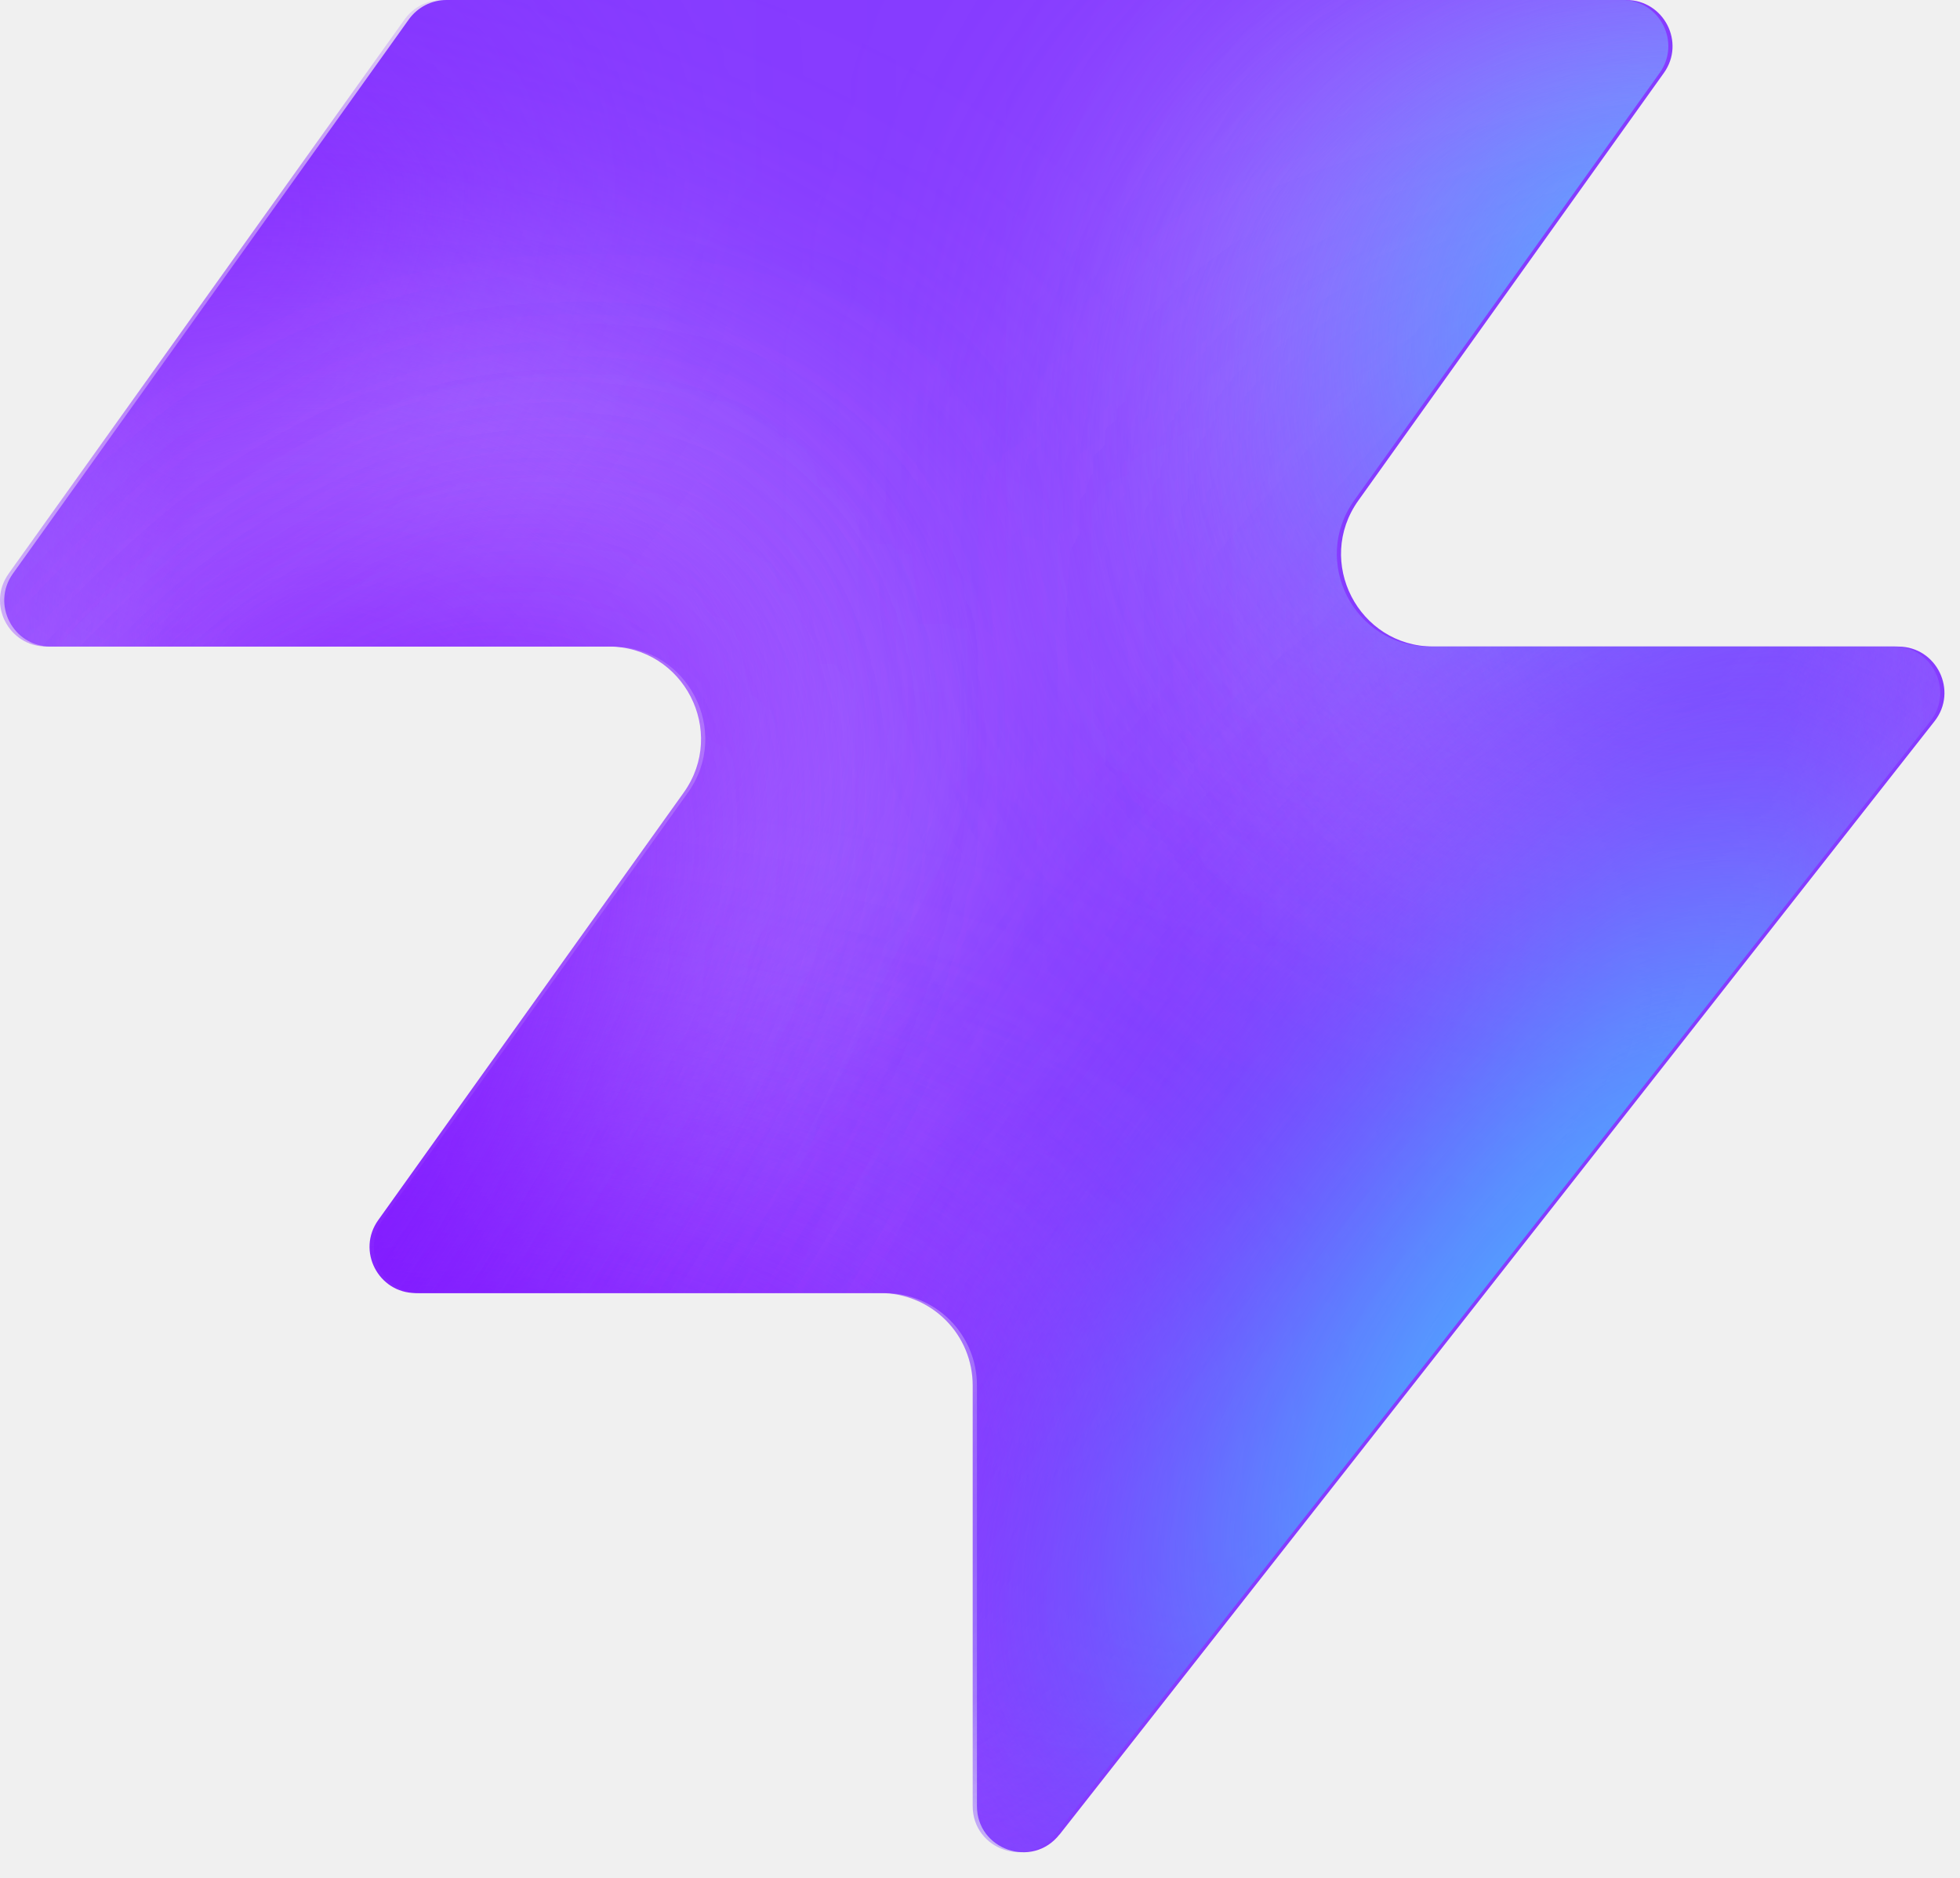
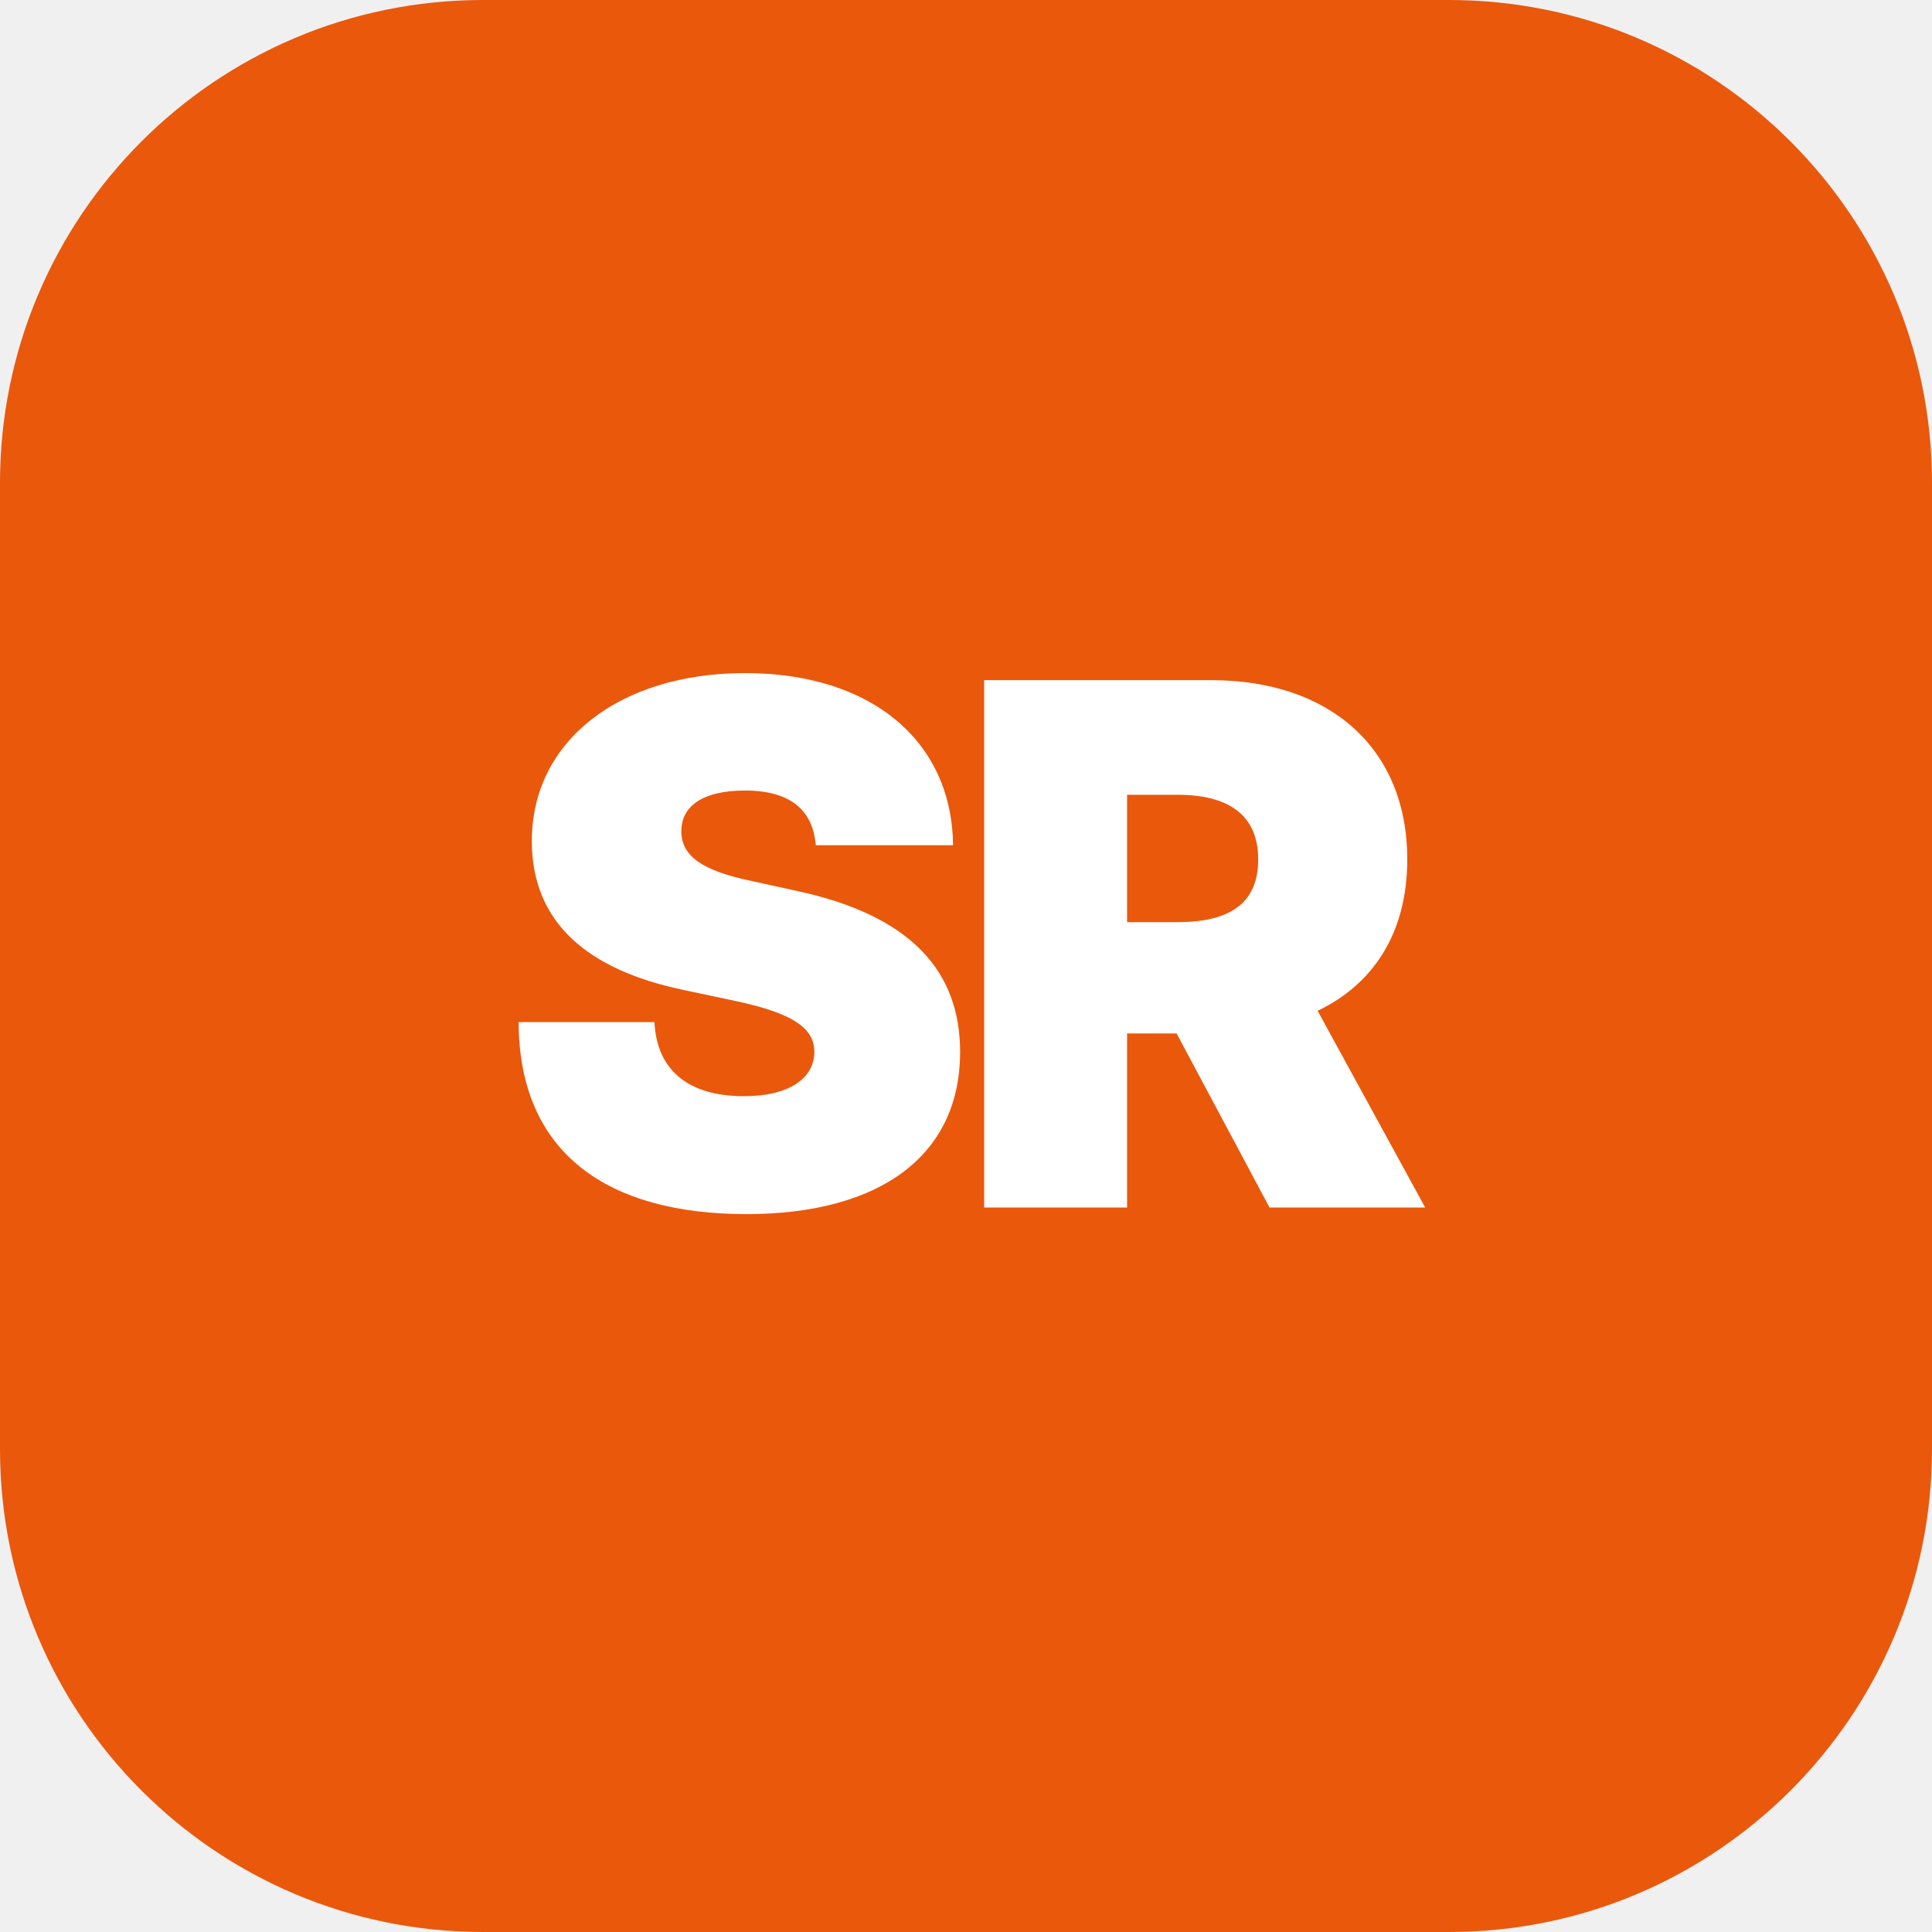
- <svg xmlns="http://www.w3.org/2000/svg" width="48" height="46" fill="none" viewBox="0 0 48 46">
-   <path fill="#863bff" d="M25.946 44.938c-.664.845-2.021.375-2.021-.698V33.937a2.26 2.26 0 0 0-2.262-2.262H10.287c-.92 0-1.456-1.04-.92-1.788l7.48-10.471c1.07-1.497 0-3.578-1.842-3.578H1.237c-.92 0-1.456-1.04-.92-1.788L10.013.474c.214-.297.556-.474.92-.474h28.894c.92 0 1.456 1.04.92 1.788l-7.48 10.471c-1.07 1.498 0 3.579 1.842 3.579h11.377c.943 0 1.473 1.088.89 1.83L25.947 44.94z" style="fill:#863bff;fill:color(display-p3 .525 .23 1);fill-opacity:1" />
-   <mask id="a" width="48" height="46" x="0" y="0" maskUnits="userSpaceOnUse" style="mask-type:alpha">
-     <path fill="#000" d="M25.842 44.938c-.664.844-2.021.375-2.021-.698V33.937a2.26 2.26 0 0 0-2.262-2.262H10.183c-.92 0-1.456-1.04-.92-1.788l7.48-10.471c1.07-1.498 0-3.579-1.842-3.579H1.133c-.92 0-1.456-1.04-.92-1.787L9.91.473c.214-.297.556-.474.92-.474h28.894c.92 0 1.456 1.04.92 1.788l-7.48 10.471c-1.07 1.498 0 3.578 1.842 3.578h11.377c.943 0 1.473 1.088.89 1.832L25.843 44.94z" style="fill:#000;fill-opacity:1" />
-   </mask>
-   <g mask="url(#a)">
-     <g filter="url(#b)">
-       <ellipse cx="5.508" cy="14.704" fill="#ede6ff" rx="5.508" ry="14.704" style="fill:#ede6ff;fill:color(display-p3 .927 .903 1);fill-opacity:1" transform="matrix(.00324 1 1 -.00324 -4.47 31.516)" />
-     </g>
-     <g filter="url(#c)">
-       <ellipse cx="10.399" cy="29.851" fill="#ede6ff" rx="10.399" ry="29.851" style="fill:#ede6ff;fill:color(display-p3 .927 .903 1);fill-opacity:1" transform="matrix(.00324 1 1 -.00324 -39.328 7.883)" />
-     </g>
-     <g filter="url(#d)">
-       <ellipse cx="5.508" cy="30.487" fill="#7e14ff" rx="5.508" ry="30.487" style="fill:#7e14ff;fill:color(display-p3 .492 .077 1);fill-opacity:1" transform="rotate(89.814 -25.913 -14.639)scale(1 -1)" />
-     </g>
-     <g filter="url(#e)">
-       <ellipse cx="5.508" cy="30.599" fill="#7e14ff" rx="5.508" ry="30.599" style="fill:#7e14ff;fill:color(display-p3 .492 .077 1);fill-opacity:1" transform="rotate(89.814 -32.644 -3.334)scale(1 -1)" />
-     </g>
-     <g filter="url(#f)">
-       <ellipse cx="5.508" cy="30.599" fill="#7e14ff" rx="5.508" ry="30.599" style="fill:#7e14ff;fill:color(display-p3 .492 .077 1);fill-opacity:1" transform="matrix(.00324 1 1 -.00324 -34.34 30.47)" />
-     </g>
-     <g filter="url(#g)">
-       <ellipse cx="14.072" cy="22.078" fill="#ede6ff" rx="14.072" ry="22.078" style="fill:#ede6ff;fill:color(display-p3 .927 .903 1);fill-opacity:1" transform="rotate(93.35 24.506 48.493)scale(-1 1)" />
-     </g>
-     <g filter="url(#h)">
-       <ellipse cx="3.47" cy="21.501" fill="#7e14ff" rx="3.47" ry="21.501" style="fill:#7e14ff;fill:color(display-p3 .492 .077 1);fill-opacity:1" transform="rotate(89.009 28.708 47.59)scale(-1 1)" />
-     </g>
-     <g filter="url(#i)">
-       <ellipse cx="3.47" cy="21.501" fill="#7e14ff" rx="3.47" ry="21.501" style="fill:#7e14ff;fill:color(display-p3 .492 .077 1);fill-opacity:1" transform="rotate(89.009 28.708 47.59)scale(-1 1)" />
-     </g>
-     <g filter="url(#j)">
-       <ellipse cx=".387" cy="8.972" fill="#7e14ff" rx="4.407" ry="29.108" style="fill:#7e14ff;fill:color(display-p3 .492 .077 1);fill-opacity:1" transform="rotate(39.51 .387 8.972)" />
-     </g>
-     <g filter="url(#k)">
-       <ellipse cx="47.523" cy="-6.092" fill="#7e14ff" rx="4.407" ry="29.108" style="fill:#7e14ff;fill:color(display-p3 .492 .077 1);fill-opacity:1" transform="rotate(37.892 47.523 -6.092)" />
-     </g>
-     <g filter="url(#l)">
-       <ellipse cx="41.412" cy="6.333" fill="#47bfff" rx="5.971" ry="9.665" style="fill:#47bfff;fill:color(display-p3 .28 .748 1);fill-opacity:1" transform="rotate(37.892 41.412 6.333)" />
-     </g>
-     <g filter="url(#m)">
-       <ellipse cx="-1.879" cy="38.332" fill="#7e14ff" rx="4.407" ry="29.108" style="fill:#7e14ff;fill:color(display-p3 .492 .077 1);fill-opacity:1" transform="rotate(37.892 -1.88 38.332)" />
-     </g>
-     <g filter="url(#n)">
-       <ellipse cx="-1.879" cy="38.332" fill="#7e14ff" rx="4.407" ry="29.108" style="fill:#7e14ff;fill:color(display-p3 .492 .077 1);fill-opacity:1" transform="rotate(37.892 -1.88 38.332)" />
-     </g>
-     <g filter="url(#o)">
-       <ellipse cx="35.651" cy="29.907" fill="#7e14ff" rx="4.407" ry="29.108" style="fill:#7e14ff;fill:color(display-p3 .492 .077 1);fill-opacity:1" transform="rotate(37.892 35.651 29.907)" />
-     </g>
-     <g filter="url(#p)">
-       <ellipse cx="38.418" cy="32.4" fill="#47bfff" rx="5.971" ry="15.297" style="fill:#47bfff;fill:color(display-p3 .28 .748 1);fill-opacity:1" transform="rotate(37.892 38.418 32.4)" />
-     </g>
-   </g>
-   <defs>
-     <filter id="b" width="60.045" height="41.654" x="-19.77" y="16.149" color-interpolation-filters="sRGB" filterUnits="userSpaceOnUse">
-       <feFlood flood-opacity="0" result="BackgroundImageFix" />
-       <feBlend in="SourceGraphic" in2="BackgroundImageFix" result="shape" />
-       <feGaussianBlur result="effect1_foregroundBlur_2002_17158" stdDeviation="7.659" />
-     </filter>
-     <filter id="c" width="90.34" height="51.437" x="-54.613" y="-7.533" color-interpolation-filters="sRGB" filterUnits="userSpaceOnUse">
-       <feFlood flood-opacity="0" result="BackgroundImageFix" />
-       <feBlend in="SourceGraphic" in2="BackgroundImageFix" result="shape" />
-       <feGaussianBlur result="effect1_foregroundBlur_2002_17158" stdDeviation="7.659" />
-     </filter>
-     <filter id="d" width="79.355" height="29.4" x="-49.64" y="2.03" color-interpolation-filters="sRGB" filterUnits="userSpaceOnUse">
-       <feFlood flood-opacity="0" result="BackgroundImageFix" />
-       <feBlend in="SourceGraphic" in2="BackgroundImageFix" result="shape" />
-       <feGaussianBlur result="effect1_foregroundBlur_2002_17158" stdDeviation="4.596" />
-     </filter>
-     <filter id="e" width="79.579" height="29.4" x="-45.045" y="20.029" color-interpolation-filters="sRGB" filterUnits="userSpaceOnUse">
-       <feFlood flood-opacity="0" result="BackgroundImageFix" />
-       <feBlend in="SourceGraphic" in2="BackgroundImageFix" result="shape" />
-       <feGaussianBlur result="effect1_foregroundBlur_2002_17158" stdDeviation="4.596" />
-     </filter>
-     <filter id="f" width="79.579" height="29.4" x="-43.513" y="21.178" color-interpolation-filters="sRGB" filterUnits="userSpaceOnUse">
-       <feFlood flood-opacity="0" result="BackgroundImageFix" />
-       <feBlend in="SourceGraphic" in2="BackgroundImageFix" result="shape" />
-       <feGaussianBlur result="effect1_foregroundBlur_2002_17158" stdDeviation="4.596" />
-     </filter>
-     <filter id="g" width="74.749" height="58.852" x="15.756" y="-17.901" color-interpolation-filters="sRGB" filterUnits="userSpaceOnUse">
-       <feFlood flood-opacity="0" result="BackgroundImageFix" />
-       <feBlend in="SourceGraphic" in2="BackgroundImageFix" result="shape" />
-       <feGaussianBlur result="effect1_foregroundBlur_2002_17158" stdDeviation="7.659" />
-     </filter>
-     <filter id="h" width="61.377" height="25.362" x="23.548" y="2.284" color-interpolation-filters="sRGB" filterUnits="userSpaceOnUse">
-       <feFlood flood-opacity="0" result="BackgroundImageFix" />
-       <feBlend in="SourceGraphic" in2="BackgroundImageFix" result="shape" />
-       <feGaussianBlur result="effect1_foregroundBlur_2002_17158" stdDeviation="4.596" />
-     </filter>
-     <filter id="i" width="61.377" height="25.362" x="23.548" y="2.284" color-interpolation-filters="sRGB" filterUnits="userSpaceOnUse">
-       <feFlood flood-opacity="0" result="BackgroundImageFix" />
-       <feBlend in="SourceGraphic" in2="BackgroundImageFix" result="shape" />
-       <feGaussianBlur result="effect1_foregroundBlur_2002_17158" stdDeviation="4.596" />
-     </filter>
-     <filter id="j" width="56.045" height="63.649" x="-27.636" y="-22.853" color-interpolation-filters="sRGB" filterUnits="userSpaceOnUse">
-       <feFlood flood-opacity="0" result="BackgroundImageFix" />
-       <feBlend in="SourceGraphic" in2="BackgroundImageFix" result="shape" />
-       <feGaussianBlur result="effect1_foregroundBlur_2002_17158" stdDeviation="4.596" />
-     </filter>
-     <filter id="k" width="54.814" height="64.646" x="20.116" y="-38.415" color-interpolation-filters="sRGB" filterUnits="userSpaceOnUse">
-       <feFlood flood-opacity="0" result="BackgroundImageFix" />
-       <feBlend in="SourceGraphic" in2="BackgroundImageFix" result="shape" />
-       <feGaussianBlur result="effect1_foregroundBlur_2002_17158" stdDeviation="4.596" />
-     </filter>
-     <filter id="l" width="33.541" height="35.313" x="24.641" y="-11.323" color-interpolation-filters="sRGB" filterUnits="userSpaceOnUse">
-       <feFlood flood-opacity="0" result="BackgroundImageFix" />
-       <feBlend in="SourceGraphic" in2="BackgroundImageFix" result="shape" />
-       <feGaussianBlur result="effect1_foregroundBlur_2002_17158" stdDeviation="4.596" />
-     </filter>
-     <filter id="m" width="54.814" height="64.646" x="-29.286" y="6.009" color-interpolation-filters="sRGB" filterUnits="userSpaceOnUse">
-       <feFlood flood-opacity="0" result="BackgroundImageFix" />
-       <feBlend in="SourceGraphic" in2="BackgroundImageFix" result="shape" />
-       <feGaussianBlur result="effect1_foregroundBlur_2002_17158" stdDeviation="4.596" />
-     </filter>
-     <filter id="n" width="54.814" height="64.646" x="-29.286" y="6.009" color-interpolation-filters="sRGB" filterUnits="userSpaceOnUse">
-       <feFlood flood-opacity="0" result="BackgroundImageFix" />
-       <feBlend in="SourceGraphic" in2="BackgroundImageFix" result="shape" />
-       <feGaussianBlur result="effect1_foregroundBlur_2002_17158" stdDeviation="4.596" />
-     </filter>
-     <filter id="o" width="54.814" height="64.646" x="8.244" y="-2.416" color-interpolation-filters="sRGB" filterUnits="userSpaceOnUse">
-       <feFlood flood-opacity="0" result="BackgroundImageFix" />
-       <feBlend in="SourceGraphic" in2="BackgroundImageFix" result="shape" />
-       <feGaussianBlur result="effect1_foregroundBlur_2002_17158" stdDeviation="4.596" />
-     </filter>
-     <filter id="p" width="39.409" height="43.623" x="18.713" y="10.588" color-interpolation-filters="sRGB" filterUnits="userSpaceOnUse">
-       <feFlood flood-opacity="0" result="BackgroundImageFix" />
-       <feBlend in="SourceGraphic" in2="BackgroundImageFix" result="shape" />
-       <feGaussianBlur result="effect1_foregroundBlur_2002_17158" stdDeviation="4.596" />
-     </filter>
-   </defs>
+ <svg xmlns="http://www.w3.org/2000/svg" viewBox="0 0 64 64">
+   <rect width="64" height="64" rx="16" fill="#ea580c" />
+   <text x="32" y="40" text-anchor="middle" font-family="system-ui, -apple-system, sans-serif" font-size="24" font-weight="900" fill="#ffffff" letter-spacing="-1">SR</text>
</svg>
